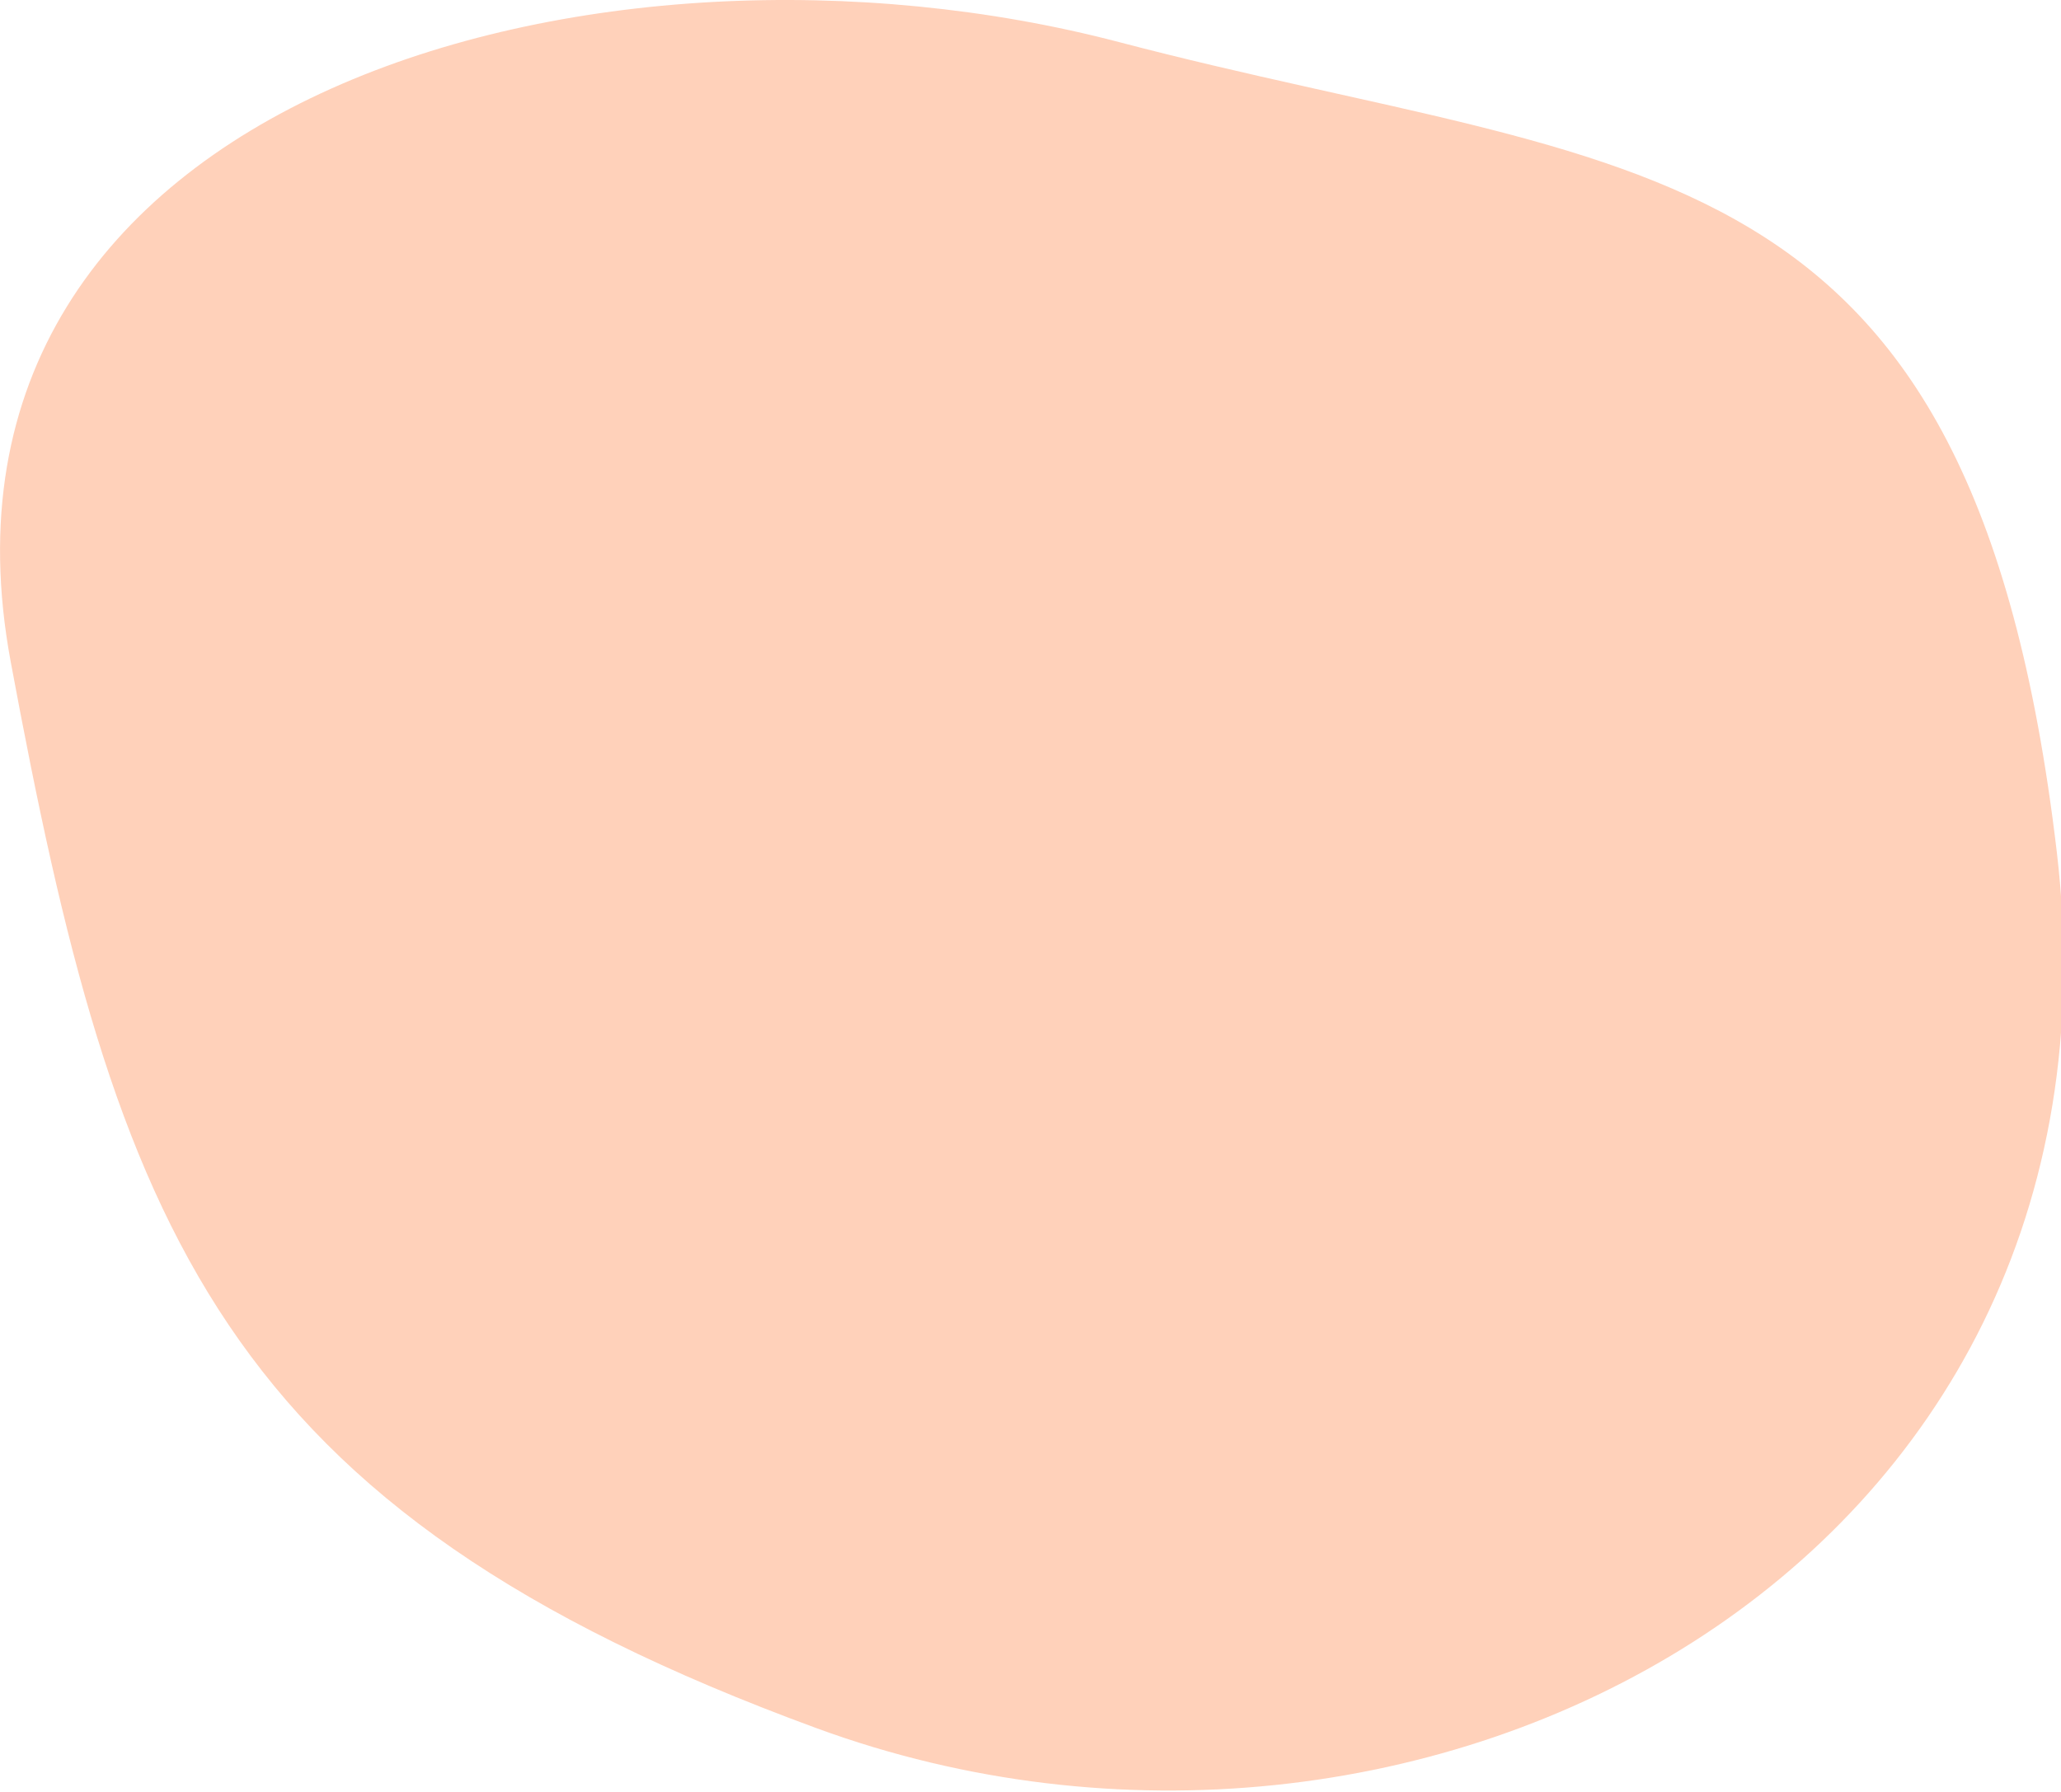
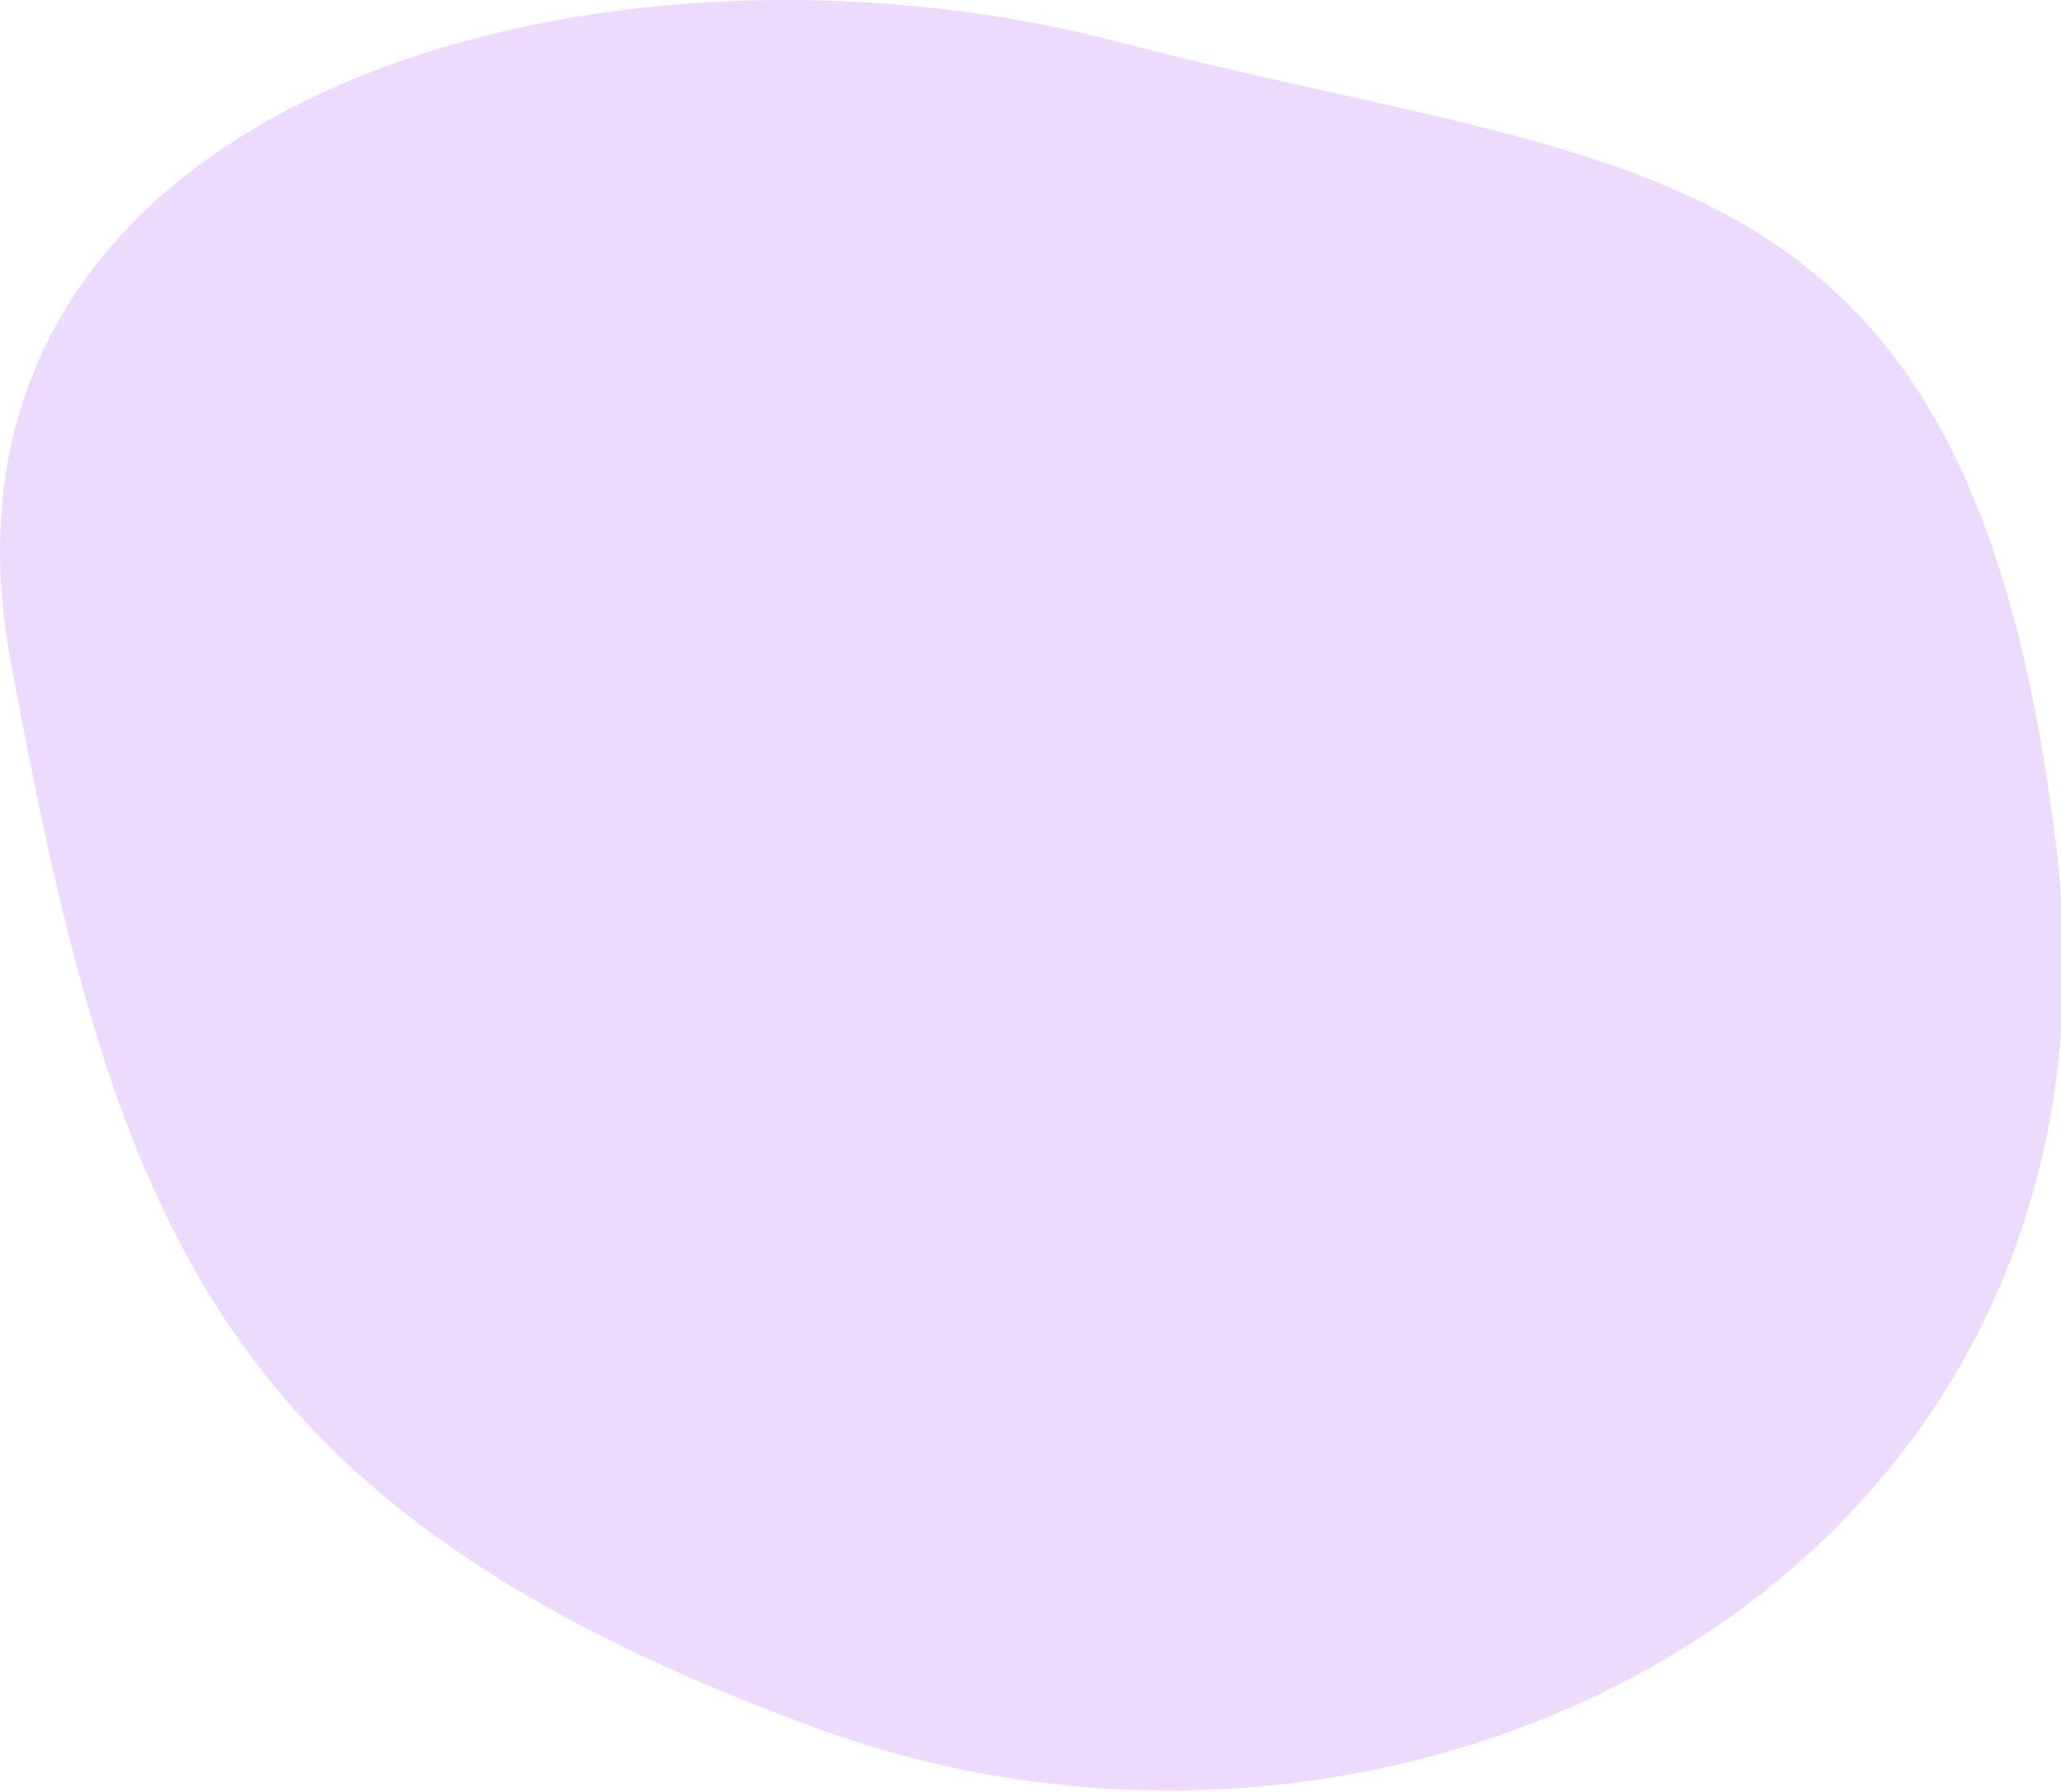
<svg xmlns="http://www.w3.org/2000/svg" xmlns:xlink="http://www.w3.org/1999/xlink" width="92" height="80" viewBox="0 0 69 60">
  <defs>
    <clipPath id="b">
      <path d="M0 0h69v61H0z" />
    </clipPath>
    <filter id="a" filterUnits="objectBoundingBox" x="0%" y="0%" width="100%" height="100%">
      <feColorMatrix in="SourceGraphic" values="0 0 0 0 1 0 0 0 0 1 0 0 0 0 1 0 0 0 1 0" />
    </filter>
    <mask id="d">
      <g filter="url(#a)">
        <path style="fill:#000;fill-opacity:.6;stroke:none" d="M0 0h69v60H0z" />
      </g>
    </mask>
    <g id="c" clip-path="url(#b)">
-       <path style="stroke:none;fill-rule:nonzero;fill:#ffb28c;fill-opacity:1" d="M37.465 1.41c17.332 4.543 28.55 3.043 31.394 27.113 2.84 24.07-21.468 36.692-41.507 29.348-20.04-7.344-23.47-16.75-26.993-35.71C-3.168 3.194 20.13-3.138 37.465 1.41zm0 0" />
+       <path style="stroke:none;fill-rule:nonzero;fill:#e0c3fc;fill-opacity:1" d="M37.465 1.41c17.332 4.543 28.55 3.043 31.394 27.113 2.84 24.07-21.468 36.692-41.507 29.348-20.04-7.344-23.47-16.75-26.993-35.71C-3.168 3.194 20.13-3.138 37.465 1.41zm0 0" />
    </g>
  </defs>
  <use xlink:href="#c" mask="url(#d)" />
</svg>
